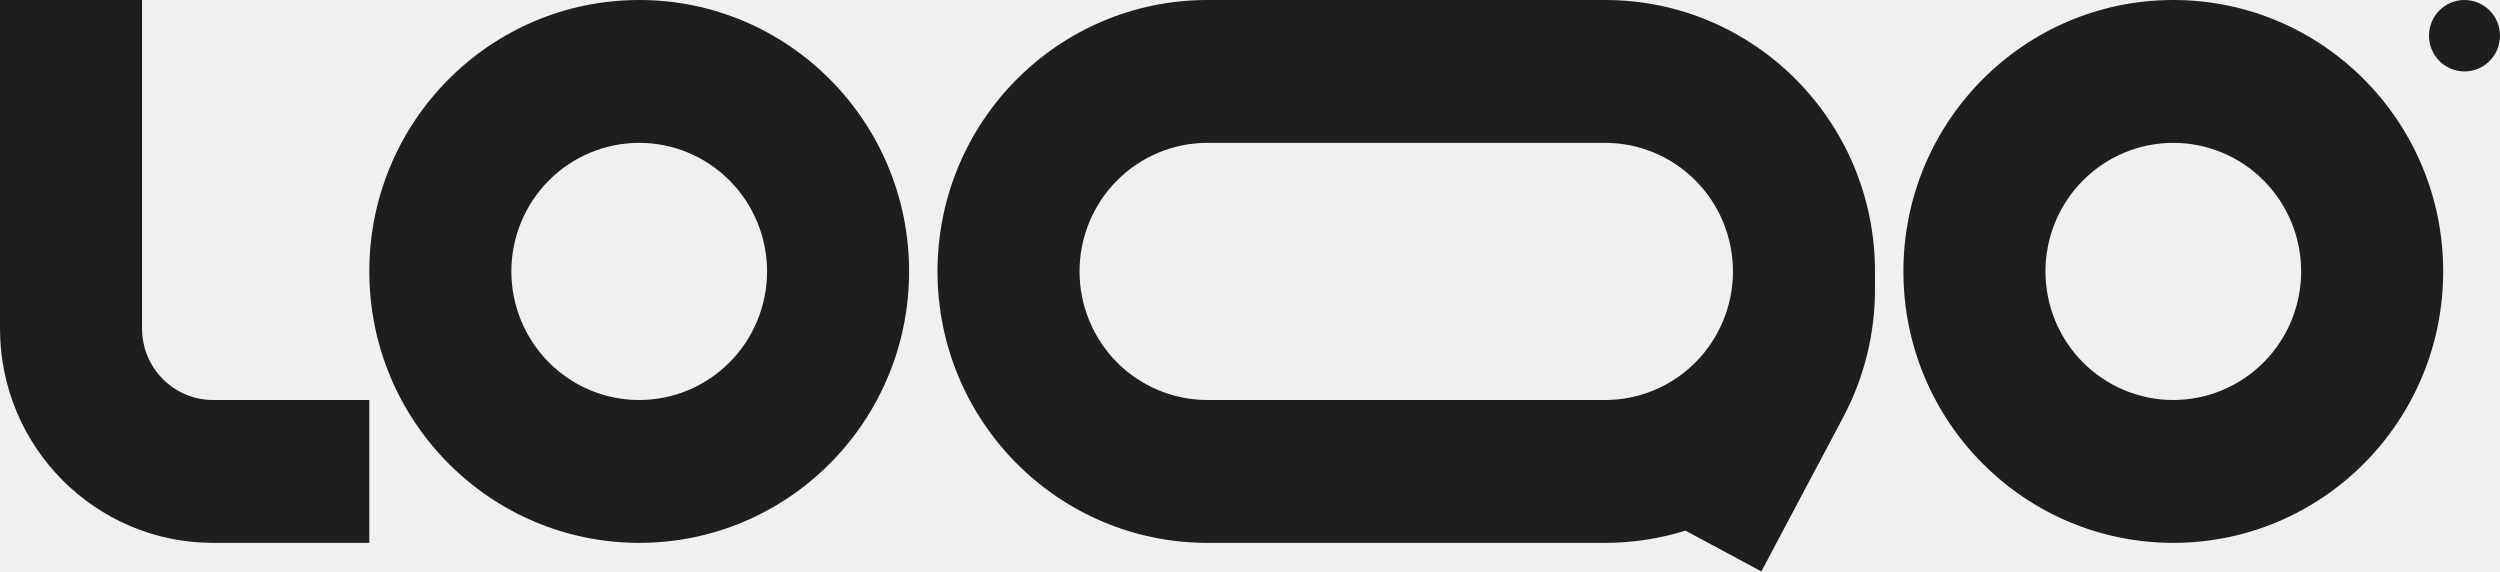
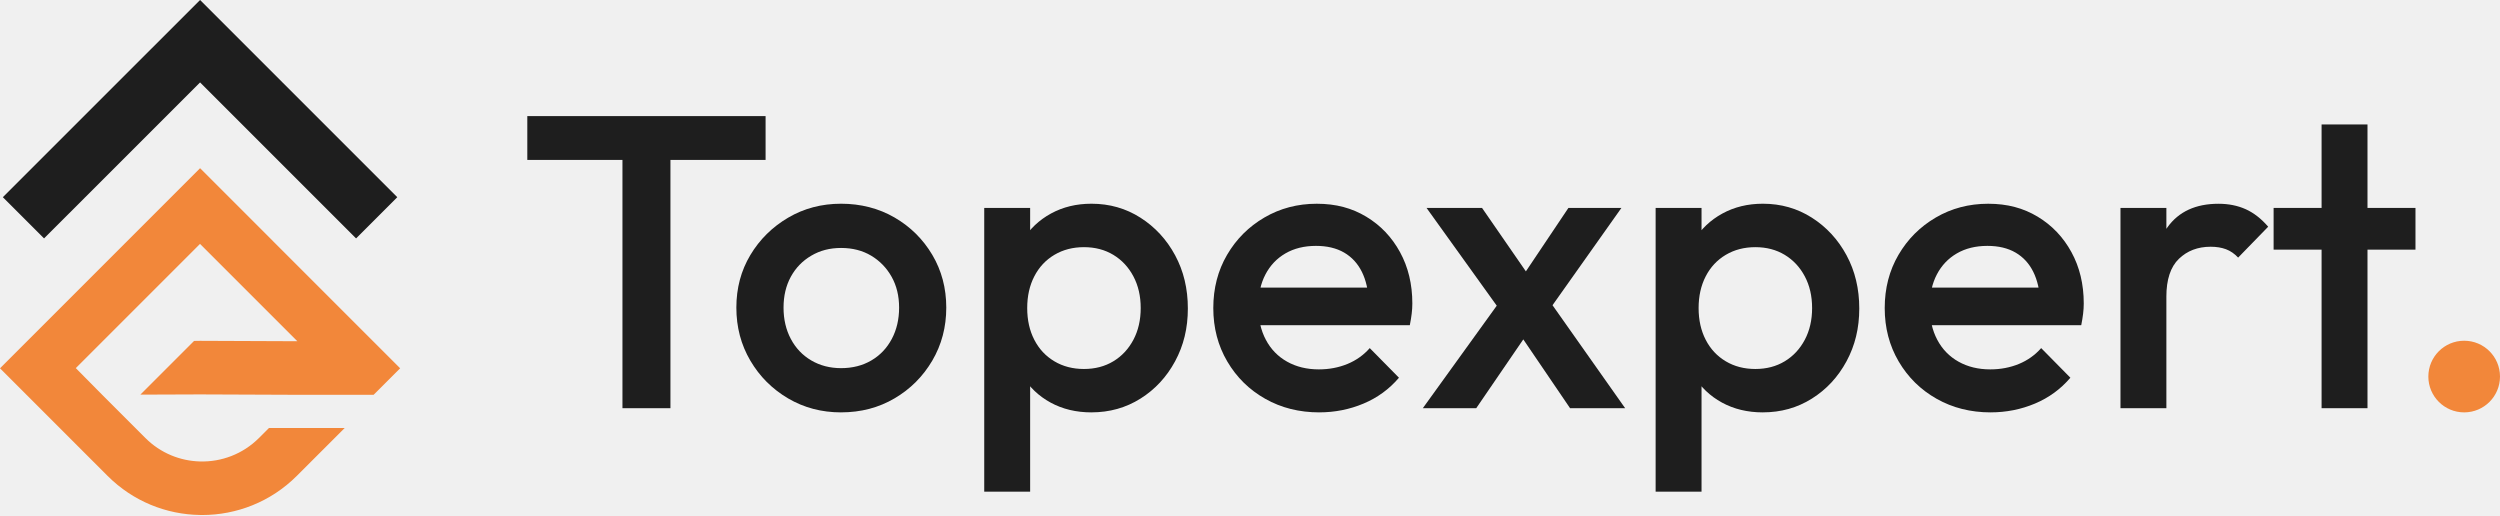
- <svg xmlns="http://www.w3.org/2000/svg" width="105" height="24" viewBox="0 0 105 24" fill="none">
-   <g clip-path="url(#clip0_37_255)">
-     <path fill-rule="evenodd" clip-rule="evenodd" d="M8.949 16.8C8.158 16.8 7.399 16.484 6.84 15.921C6.28 15.359 5.966 14.596 5.966 13.8V0H0V13.8C0 18.77 4.007 22.8 8.949 22.8H15.511V16.8H8.949ZM26.847 6C26.142 6 25.443 6.14 24.792 6.411C24.14 6.682 23.549 7.08 23.05 7.582C22.551 8.083 22.156 8.678 21.886 9.334C21.616 9.989 21.477 10.691 21.477 11.4C21.477 12.109 21.616 12.811 21.886 13.466C22.156 14.122 22.551 14.717 23.05 15.218C23.549 15.72 24.14 16.118 24.792 16.389C25.443 16.66 26.142 16.8 26.847 16.8C28.271 16.8 29.636 16.231 30.643 15.218C31.65 14.206 32.216 12.832 32.216 11.4C32.216 9.968 31.65 8.594 30.643 7.582C29.636 6.569 28.271 6 26.847 6ZM15.511 11.4C15.511 5.104 20.587 0 26.847 0C33.107 0 38.182 5.104 38.182 11.4C38.182 17.696 33.107 22.8 26.847 22.8C20.587 22.8 15.511 17.696 15.511 11.4ZM91.278 6C89.854 6 88.489 6.569 87.482 7.582C86.475 8.594 85.909 9.968 85.909 11.4C85.909 12.832 86.475 14.206 87.482 15.218C88.489 16.231 89.854 16.8 91.278 16.8C92.702 16.8 94.068 16.231 95.075 15.218C96.082 14.206 96.648 12.832 96.648 11.4C96.648 9.968 96.082 8.594 95.075 7.582C94.068 6.569 92.702 6 91.278 6ZM79.943 11.4C79.943 5.104 85.018 0 91.278 0C97.538 0 102.614 5.104 102.614 11.4C102.614 17.696 97.538 22.8 91.278 22.8C85.018 22.8 79.943 17.696 79.943 11.4ZM50.71 0C44.45 0 39.375 5.104 39.375 11.4C39.375 17.696 44.45 22.8 50.71 22.8H67.415C68.59 22.8 69.722 22.62 70.788 22.286L73.977 24L77.418 17.518C78.293 15.867 78.75 14.026 78.75 12.157V11.4C78.75 5.104 73.675 0 67.415 0H50.71ZM72.784 11.4C72.784 9.968 72.218 8.594 71.211 7.582C70.204 6.569 68.839 6 67.415 6H50.71C50.005 6 49.307 6.14 48.656 6.411C48.004 6.682 47.412 7.08 46.913 7.582C46.415 8.083 46.02 8.678 45.75 9.334C45.48 9.989 45.341 10.691 45.341 11.4C45.341 12.109 45.48 12.811 45.75 13.466C46.02 14.122 46.415 14.717 46.913 15.218C47.412 15.72 48.004 16.118 48.656 16.389C49.307 16.66 50.005 16.8 50.71 16.8H67.415C68.832 16.8 70.191 16.237 71.197 15.233C72.203 14.23 72.773 12.867 72.784 11.442V11.4Z" fill="#1E1E1E" />
-     <path d="M105 1.5C105 1.898 104.843 2.279 104.563 2.561C104.283 2.842 103.904 3 103.509 3C103.113 3 102.734 2.842 102.454 2.561C102.174 2.279 102.017 1.898 102.017 1.5C102.017 1.102 102.174 0.721 102.454 0.439C102.734 0.158 103.113 0 103.509 0C103.904 0 104.283 0.158 104.563 0.439C104.843 0.721 105 1.102 105 1.5Z" fill="#1E1E1E" />
+ <svg xmlns="http://www.w3.org/2000/svg" id="Layer_1" data-name="Layer 1" viewBox="0 0 1254.66 258.48">
+   <defs>
+     <style>
+       .cls-1 {
+         fill: #f2873a;
+       }
+ 
+       .cls-1, .cls-2 {
+         stroke-width: 0px;
+       }
+ 
+       .cls-2 {
+         fill: #1e1e1e;
+       }
+     </style>
+   </defs>
+   <g>
+     <polygon class="cls-2" points="100.41 0 1.43 98.97 22.11 119.65 100.41 41.36 178.7 119.65 199.38 98.97 100.41 0" />
+     <path class="cls-1" d="m100.23,171.07l-2.83.02-26.96,26.96,29.83-.11h.28l48.96.2h37.99l13.32-13.3-100.4-100.42v-.02h-.02v.02L0,184.84l54.03,54.03c12.82,12.8,29.55,19.35,46.39,19.58.33.02.7.02,1.04.02,17.19,0,34.38-6.55,47.46-19.61l24.09-24.07h-38.02l-5.07,5.07c-8.12,8.09-18.87,12.01-29.51,11.73-9.94-.24-19.85-4.18-27.4-11.73l-21.74-21.74-13.23-13.38,13.49-13.49,48.85-48.85,48.85,48.85-48.66-.2h-.37Z" />
  </g>
-   <defs>
-     <clipPath id="clip0_37_255">
-       <rect width="105" height="24" fill="white" />
-     </clipPath>
-   </defs>
+   <g>
+     <g>
+       <path class="cls-2" d="m264.64,80.26v-21.99h119.58v21.99h-119.58Zm47.75,124.6V62.46h24.08v142.4h-24.08Z" />
+       <path class="cls-2" d="m422.12,206.96c-9.77,0-18.64-2.34-26.6-7.02-7.96-4.68-14.28-11-18.95-18.95-4.68-7.96-7.02-16.82-7.02-26.6s2.34-18.57,7.02-26.39c4.68-7.82,10.99-14.06,18.95-18.74,7.96-4.68,16.82-7.02,26.6-7.02s18.85,2.3,26.81,6.91c7.96,4.61,14.27,10.86,18.95,18.74,4.68,7.89,7.02,16.72,7.02,26.49s-2.34,18.64-7.02,26.6c-4.68,7.96-10.99,14.28-18.95,18.95-7.96,4.68-16.89,7.02-26.81,7.02Zm0-22.2c5.72,0,10.79-1.29,15.18-3.87,4.4-2.58,7.82-6.18,10.26-10.79,2.44-4.61,3.67-9.84,3.67-15.71s-1.26-11.03-3.77-15.5c-2.51-4.47-5.94-7.99-10.26-10.58-4.33-2.58-9.36-3.87-15.08-3.87s-10.58,1.29-14.97,3.87c-4.4,2.59-7.82,6.11-10.26,10.58-2.44,4.47-3.66,9.63-3.66,15.5s1.22,11.1,3.66,15.71c2.44,4.61,5.86,8.2,10.26,10.79,4.4,2.58,9.39,3.87,14.97,3.87Z" />
+       <path class="cls-2" d="m493.95,246.75V104.35h23.04v27.02l-3.98,24.5,3.98,24.29v66.59h-23.04Zm53.82-39.79c-7.68,0-14.52-1.64-20.52-4.92-6-3.28-10.72-7.78-14.14-13.51-3.42-5.72-5.13-12.21-5.13-19.48v-28.9c0-7.26,1.74-13.75,5.23-19.48,3.49-5.72,8.24-10.23,14.24-13.51,6-3.28,12.77-4.92,20.31-4.92,9.07,0,17.28,2.34,24.61,7.02,7.33,4.68,13.12,10.96,17.38,18.85,4.26,7.89,6.39,16.79,6.39,26.7s-2.13,18.6-6.39,26.49c-4.26,7.89-10.05,14.14-17.38,18.74-7.33,4.61-15.53,6.91-24.61,6.91Zm-3.77-21.78c5.58,0,10.5-1.29,14.76-3.87,4.26-2.58,7.61-6.18,10.05-10.78,2.44-4.61,3.67-9.91,3.67-15.92s-1.22-11.31-3.67-15.92c-2.44-4.61-5.79-8.2-10.05-10.78-4.26-2.58-9.18-3.87-14.76-3.87s-10.54,1.29-14.87,3.87c-4.33,2.58-7.68,6.18-10.05,10.78-2.38,4.61-3.56,9.91-3.56,15.92s1.18,11.31,3.56,15.92c2.37,4.61,5.72,8.2,10.05,10.78,4.33,2.59,9.28,3.87,14.87,3.87Z" />
+       <path class="cls-2" d="m662.11,206.96c-10.05,0-19.09-2.27-27.12-6.81-8.03-4.53-14.38-10.78-19.06-18.74-4.68-7.96-7.02-16.89-7.02-26.81s2.3-18.81,6.91-26.7c4.61-7.89,10.85-14.14,18.74-18.74,7.89-4.61,16.65-6.91,26.28-6.91s17.62,2.17,24.82,6.49c7.19,4.33,12.84,10.26,16.96,17.8,4.12,7.54,6.18,16.12,6.18,25.76,0,1.68-.11,3.39-.32,5.13-.21,1.75-.52,3.66-.94,5.76h-82.51v-18.85h70.57l-8.59,7.54c-.28-6.14-1.47-11.31-3.56-15.5-2.09-4.19-5.06-7.4-8.9-9.63-3.84-2.23-8.55-3.35-14.14-3.35-5.86,0-10.96,1.26-15.29,3.77-4.33,2.51-7.68,6.04-10.05,10.58-2.38,4.54-3.56,9.95-3.56,16.23s1.26,11.8,3.77,16.54c2.51,4.75,6.07,8.41,10.68,10.99,4.61,2.59,9.91,3.87,15.92,3.87,5.16,0,9.95-.91,14.35-2.72,4.4-1.81,8.13-4.47,11.2-7.96l14.66,14.87c-4.89,5.73-10.82,10.05-17.8,12.98-6.98,2.93-14.38,4.4-22.2,4.4Z" />
+       <path class="cls-2" d="m714.05,204.87l40.63-56.33,13.4,16.54-27.22,39.79h-26.8Zm73.92,0l-28.9-42.51-4.19-3.77-38.95-54.24h27.85l25.76,37.28,3.98,3.56,42.09,59.68h-27.64Zm-12.36-46.7l-13.61-16.33,25.13-37.49h26.6l-38.11,53.82Z" />
+       <path class="cls-2" d="m830.9,246.75V104.35h23.04v27.02l-3.98,24.5,3.98,24.29v66.59h-23.04Zm53.82-39.79c-7.68,0-14.52-1.64-20.52-4.92-6.01-3.28-10.72-7.78-14.14-13.51-3.42-5.72-5.13-12.21-5.13-19.48v-28.9c0-7.26,1.75-13.75,5.24-19.48,3.49-5.72,8.24-10.23,14.24-13.51,6-3.28,12.77-4.92,20.31-4.92,9.07,0,17.28,2.34,24.61,7.02,7.33,4.68,13.12,10.96,17.38,18.85,4.26,7.89,6.39,16.79,6.39,26.7s-2.13,18.6-6.39,26.49c-4.26,7.89-10.05,14.14-17.38,18.74-7.33,4.61-15.53,6.91-24.61,6.91Zm-3.77-21.78c5.58,0,10.5-1.29,14.76-3.87,4.26-2.58,7.61-6.18,10.05-10.78,2.44-4.61,3.67-9.91,3.67-15.92s-1.22-11.31-3.67-15.92c-2.44-4.61-5.8-8.2-10.05-10.78-4.26-2.58-9.18-3.87-14.76-3.87s-10.54,1.29-14.87,3.87c-4.33,2.58-7.68,6.18-10.05,10.78-2.38,4.61-3.56,9.91-3.56,15.92s1.18,11.31,3.56,15.92c2.37,4.61,5.72,8.2,10.05,10.78,4.33,2.59,9.28,3.87,14.87,3.87Z" />
+       <path class="cls-2" d="m999.06,206.96c-10.05,0-19.09-2.27-27.12-6.81-8.03-4.53-14.38-10.78-19.06-18.74-4.68-7.96-7.01-16.89-7.01-26.81s2.3-18.81,6.91-26.7c4.61-7.89,10.85-14.14,18.74-18.74,7.88-4.61,16.65-6.91,26.28-6.91s17.62,2.17,24.82,6.49c7.19,4.33,12.84,10.26,16.96,17.8,4.12,7.54,6.18,16.12,6.18,25.76,0,1.68-.11,3.39-.32,5.13-.21,1.75-.52,3.66-.94,5.76h-82.51v-18.85h70.57l-8.59,7.54c-.28-6.14-1.47-11.31-3.56-15.5-2.09-4.19-5.06-7.4-8.9-9.63-3.84-2.23-8.55-3.35-14.14-3.35-5.86,0-10.96,1.26-15.29,3.77-4.33,2.51-7.68,6.04-10.05,10.58-2.38,4.54-3.56,9.95-3.56,16.23s1.26,11.8,3.77,16.54c2.51,4.75,6.07,8.41,10.68,10.99,4.61,2.59,9.91,3.87,15.92,3.87,5.16,0,9.95-.91,14.35-2.72,4.4-1.81,8.13-4.47,11.2-7.96l14.66,14.87c-4.89,5.73-10.82,10.05-17.8,12.98-6.98,2.93-14.38,4.4-22.2,4.4Z" />
+       <path class="cls-2" d="m1064.19,204.87v-100.52h23.04v100.52h-23.04Zm23.04-55.91l-7.96-3.98c0-12.7,2.83-23,8.48-30.89,5.65-7.89,14.2-11.83,25.65-11.83,5.03,0,9.56.91,13.61,2.72,4.05,1.82,7.82,4.75,11.31,8.8l-15.08,15.5c-1.82-1.95-3.84-3.35-6.07-4.19-2.24-.84-4.82-1.26-7.75-1.26-6.42,0-11.73,2.03-15.92,6.07-4.19,4.05-6.28,10.4-6.28,19.06Z" />
+       <path class="cls-2" d="m1141.04,125.29v-20.94h71.2v20.94h-71.2Zm24.08,79.58V62.46h23.04v142.4h-23.04Z" />
+     </g>
+     <circle class="cls-1" cx="1236.68" cy="188.98" r="17.98" />
+   </g>
</svg>
